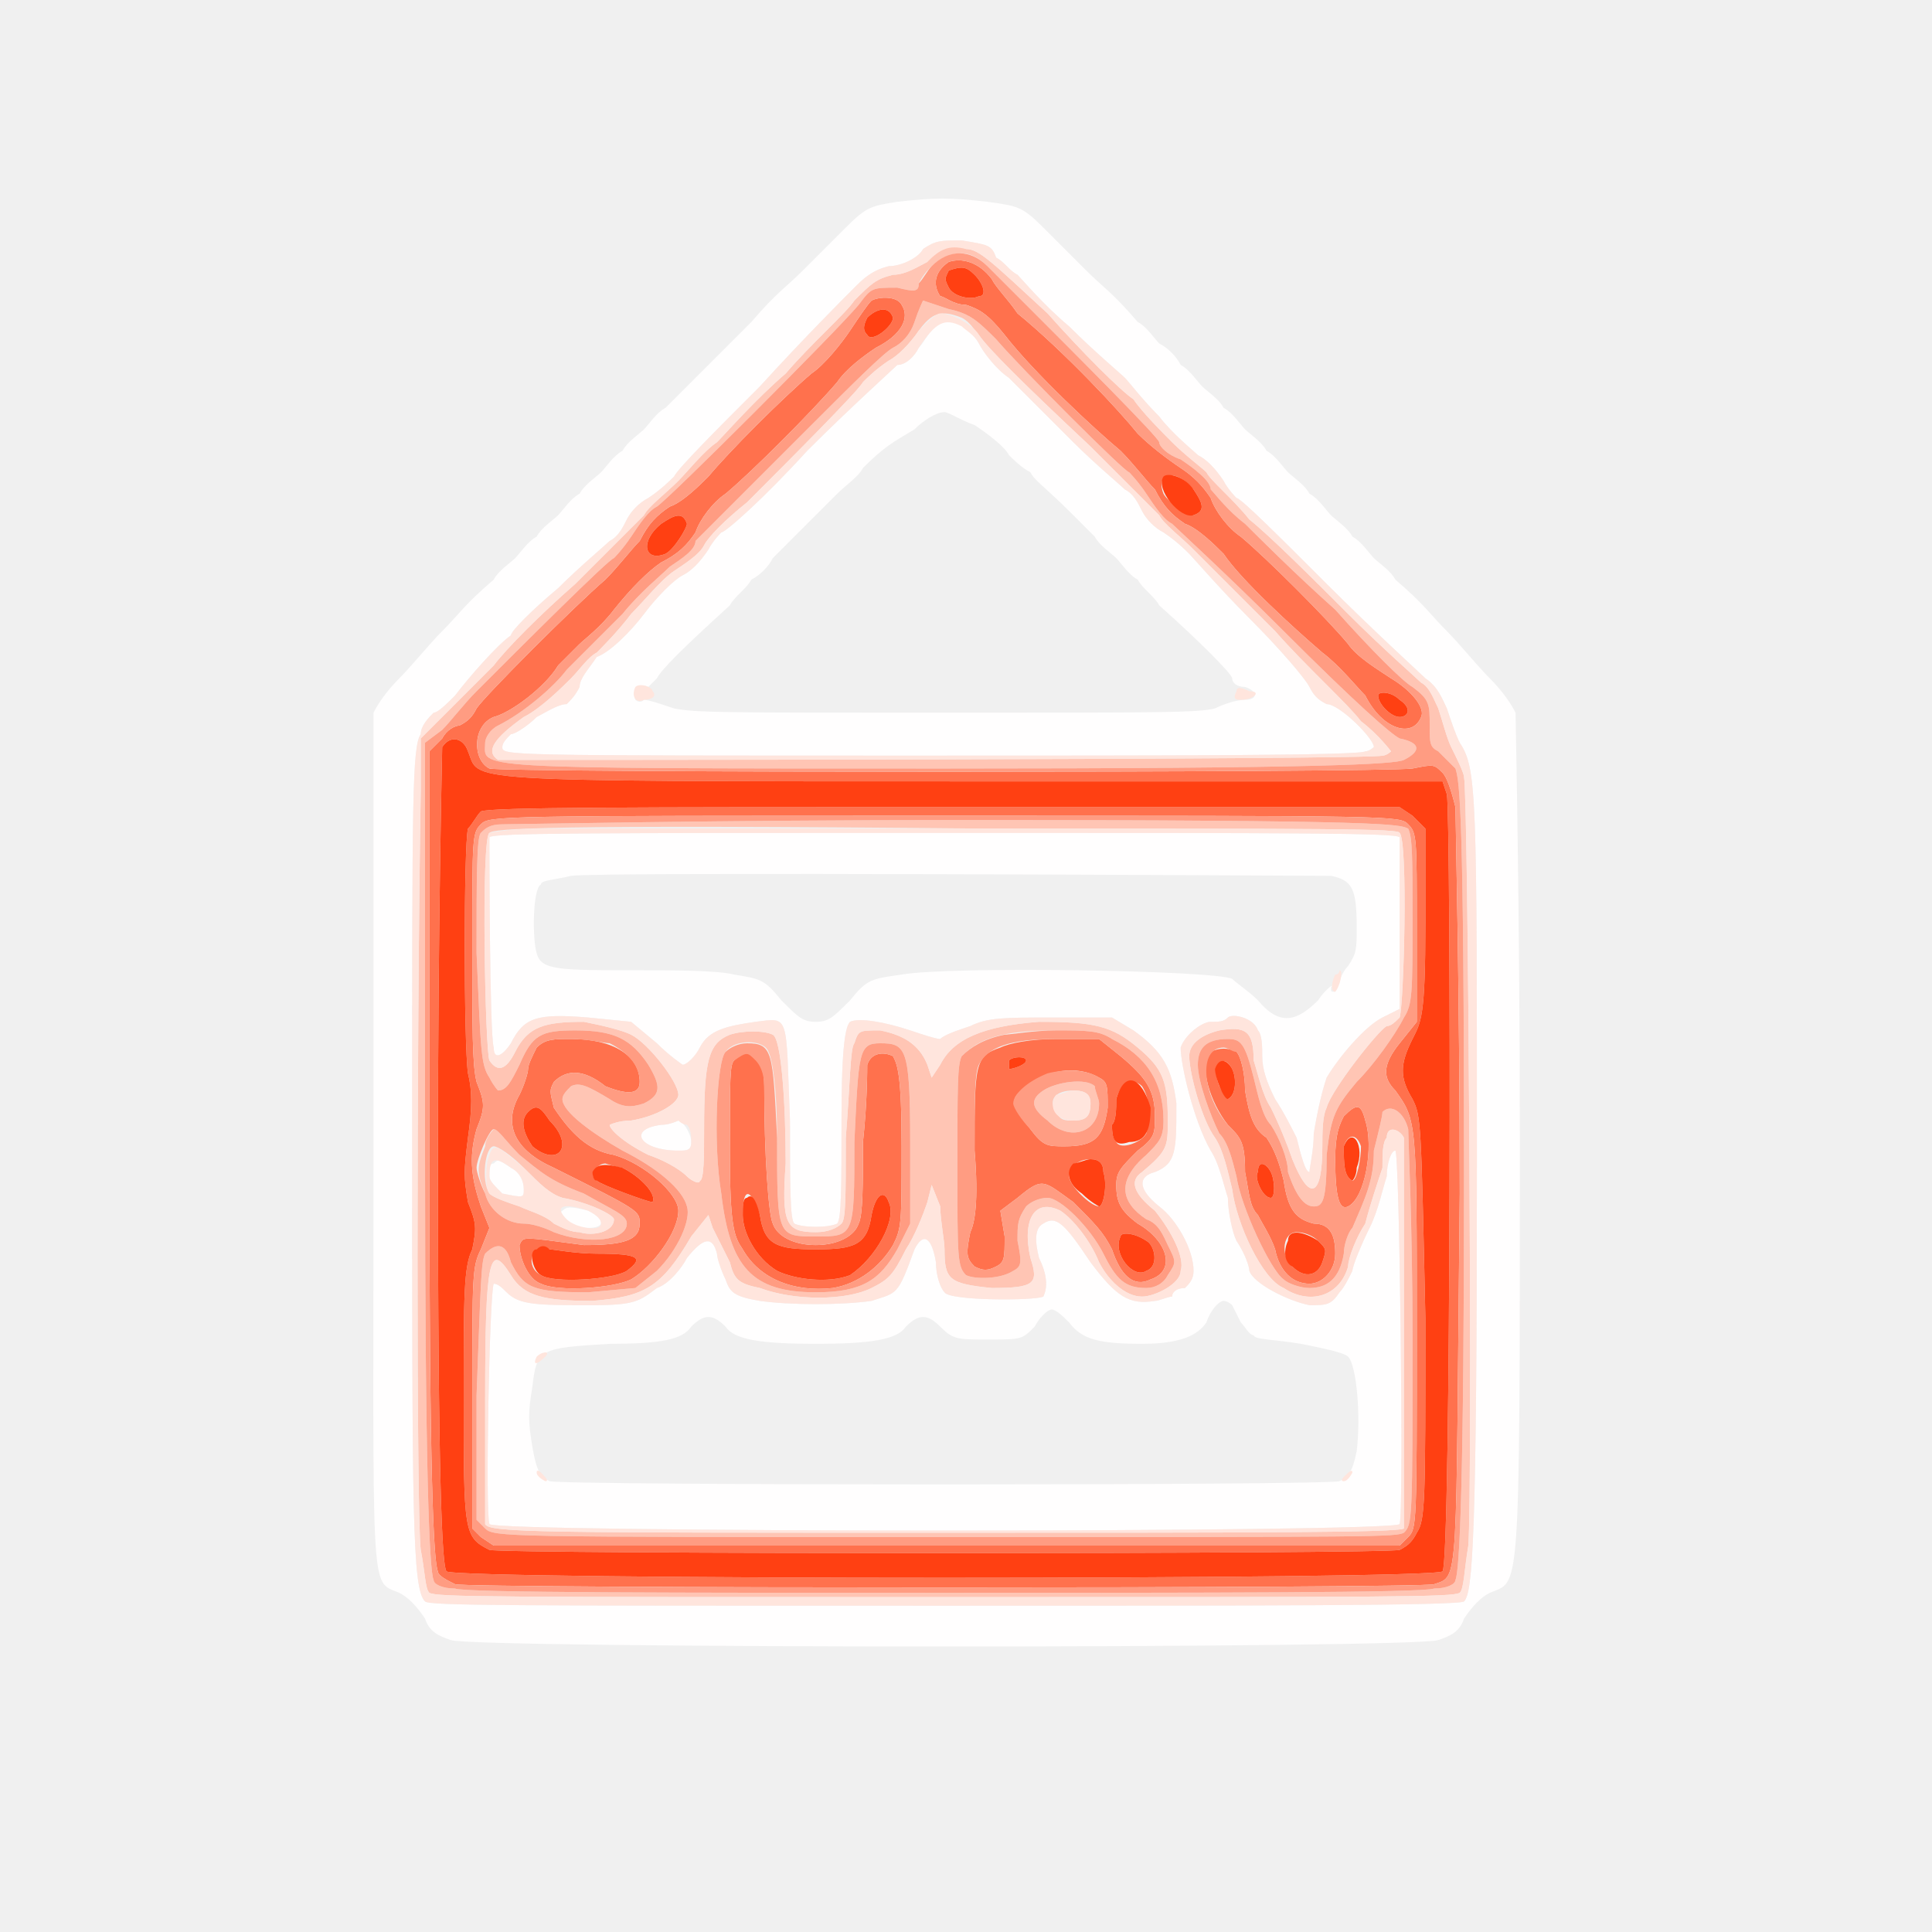
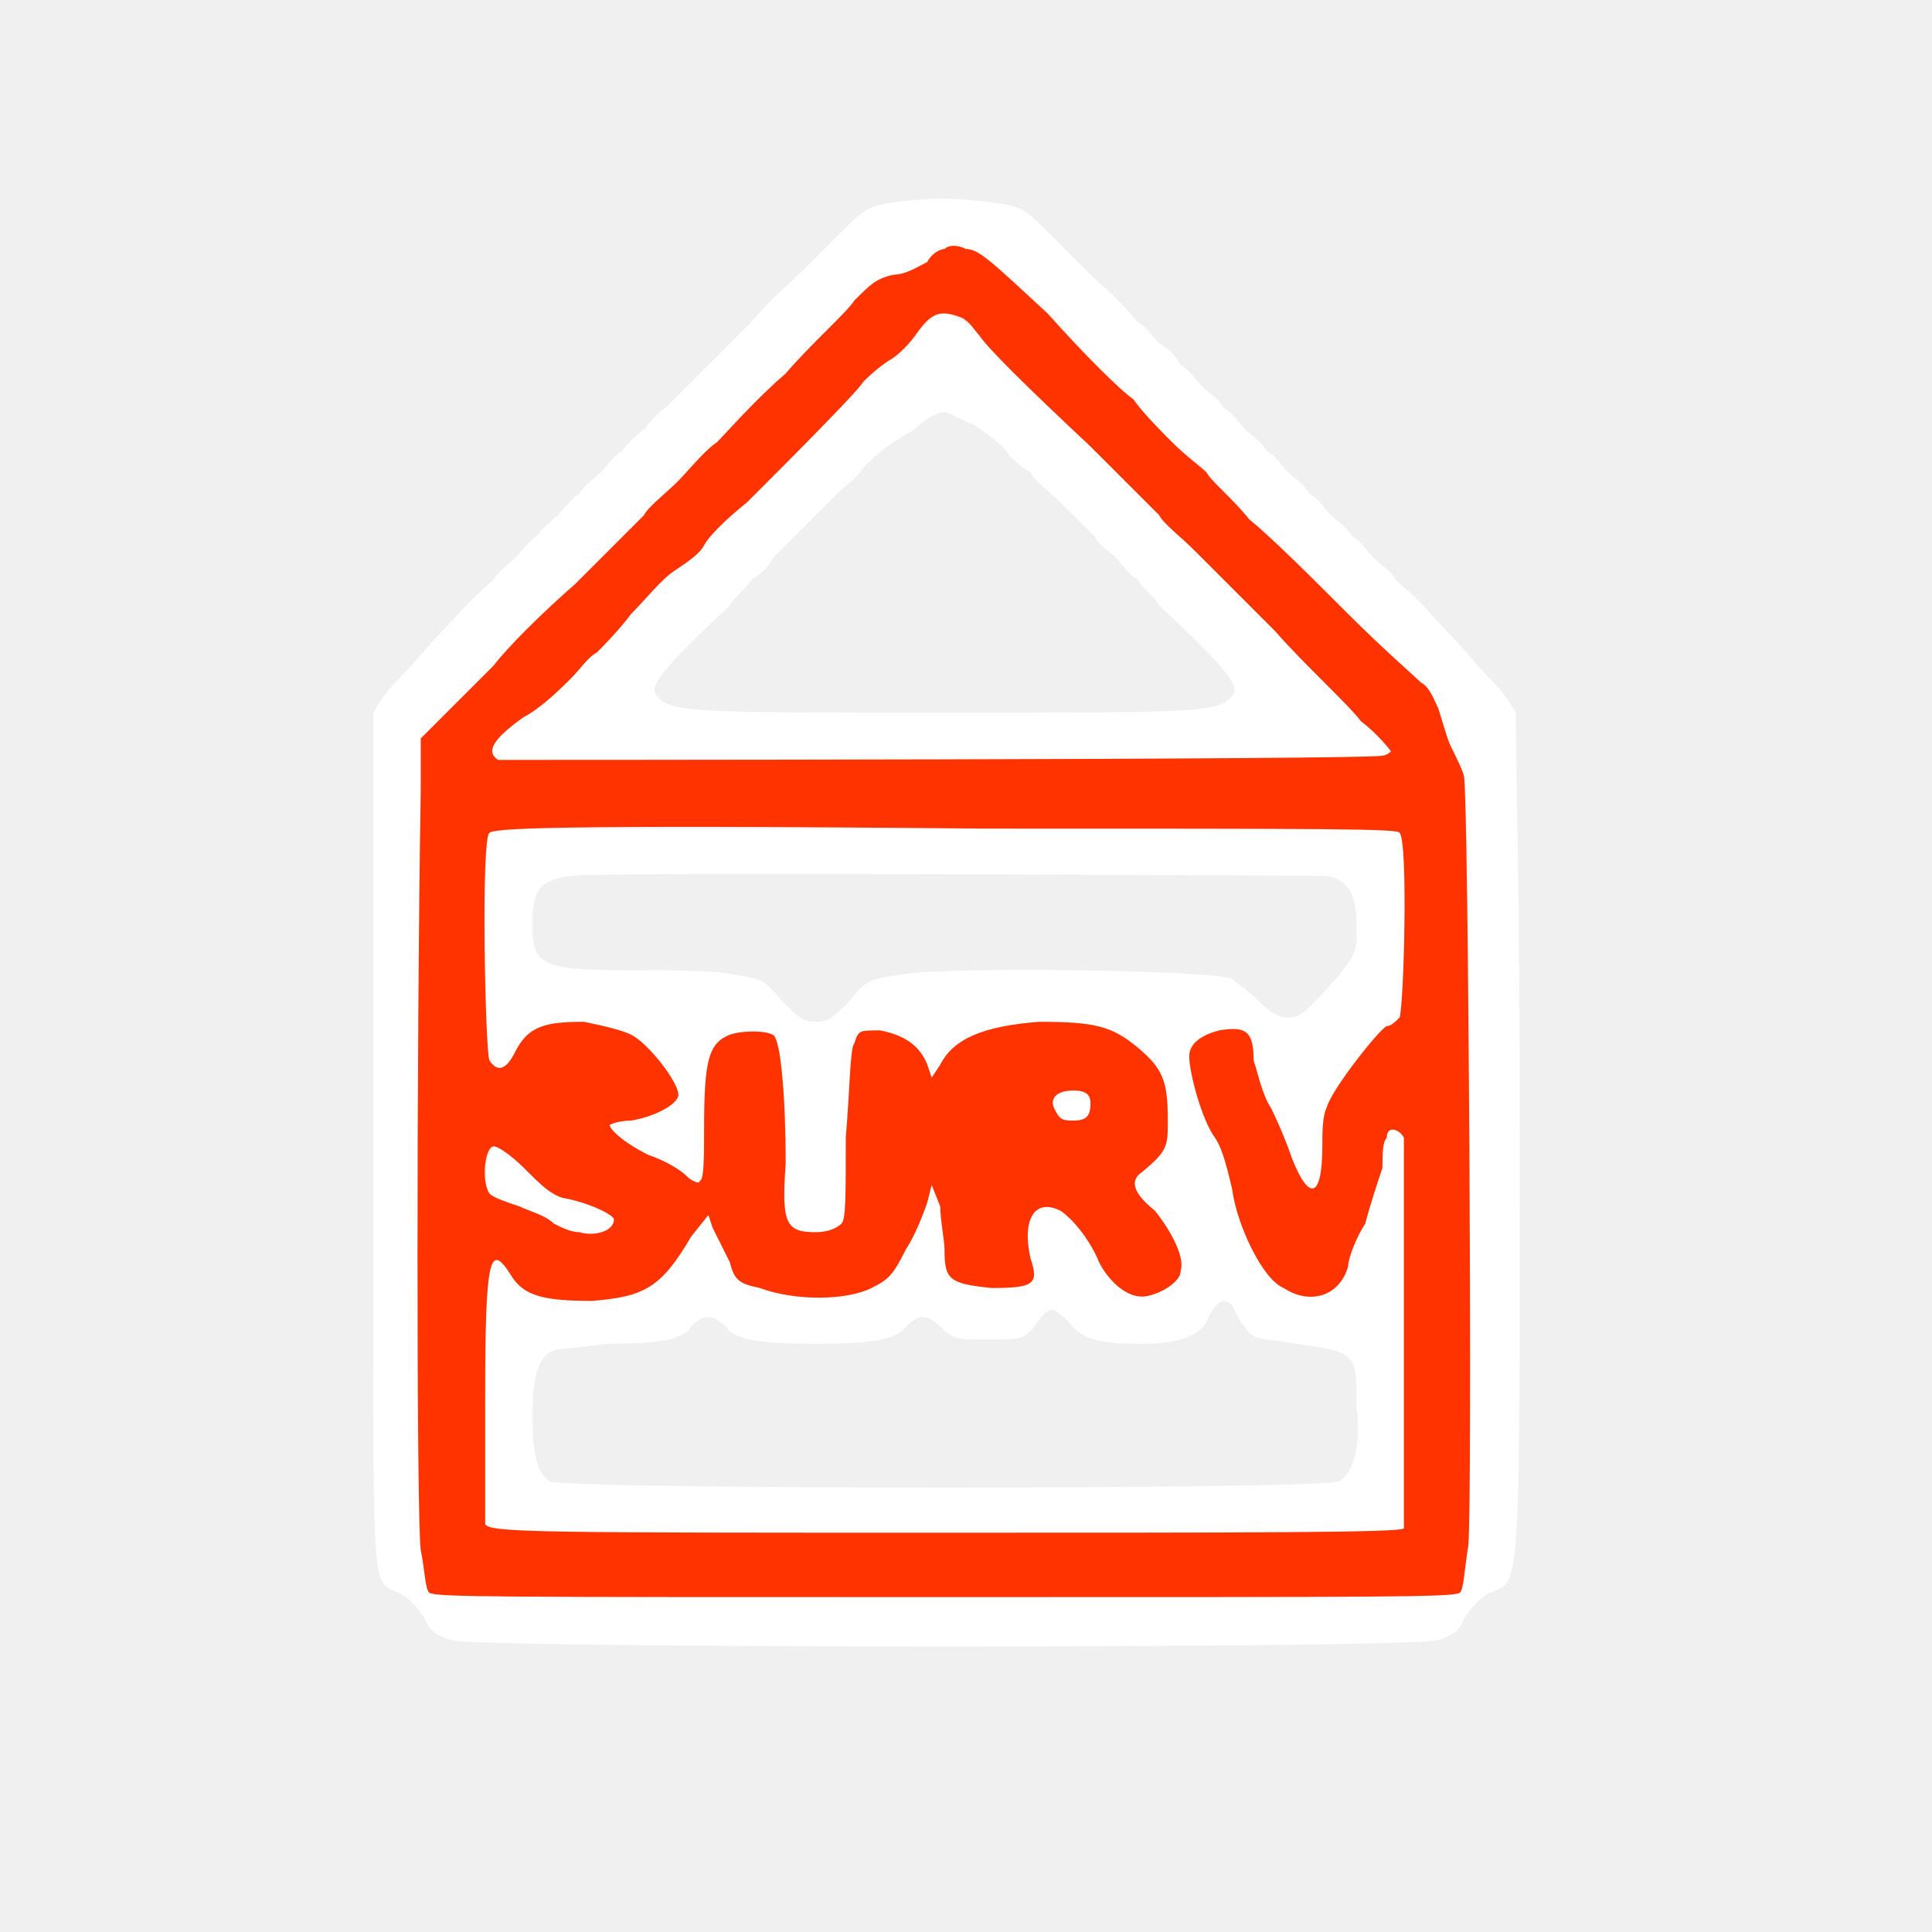
<svg xmlns="http://www.w3.org/2000/svg" viewBox="0 0 450 450">
-   <path fill="#fffefe" d="M209 47c-6 1-7 1-12 6l-10 10c-4 4-6 5-12 12l-5 5-10 10-5 5c-2 1-4 4-5 5s-4 3-5 5c-2 1-4 4-5 5s-4 3-5 5c-2 1-4 4-5 5s-4 3-5 5c-2 1-4 4-5 5s-4 3-5 5c-7 6-8 8-12 12-3 3-7 8-10 11s-5 6-6 8v100c0 108-1 102 6 105q3 1.5 6 6c1 3 3 4 6 5 5 2 225 2 230 0 3-1 5-2 6-5q3-4.5 6-6c7-3 7 3 7-105 0-54-1-99-1-100-1-2-3-5-6-8s-7-8-10-11c-4-4-5-6-12-12-1-2-4-4-5-5s-3-4-5-5c-1-2-4-4-5-5s-3-4-5-5c-1-2-4-4-5-5s-3-4-5-5c-1-2-4-4-5-5s-3-4-5-5c-1-2-4-4-5-5s-3-4-5-5c-1-2-3-4-5-5-1-1-3-4-5-5-6-7-8-8-12-12l-10-10c-5-5-6-5-13-6-9-1-12-1-21 0m23 13c2 1 3 3 5 4 1 1 6 7 12 12 6 6 12 11 13 12s4 5 8 9c3 4 8 8 9 9q3 1.5 6 6c1 2 3 4 3 4 1 0 10 9 21 20s22 21 23 22c3 2 4 5 5 7 1 3 2 6 3 8 4 6 4 12 4 98 0 88-1 100-3 102-1 1-49 1-121 1-102 0-120 0-121-1-3-3-3-20-3-111 0-76 0-88 2-91 0-2 2-4 3-5 1 0 3-2 5-4 3-4 10-12 13-14 0-1 5-6 11-11 5-5 11-10 12-11 2-1 3-3 4-5s3-4 5-5c3-2 5-4 6-5 1-2 10-11 20-21 10-11 20-21 22-23s4-4 8-5c3 0 7-2 8-4 3-2 4-2 9-2 6 1 7 1 8 4" />
-   <path fill="#fffefe" d="M217 77c-1 1-2 3-3 4-1 2-3 4-5 4-1 1-11 10-21 20-10 11-19 19-20 19 0 0-2 2-3 4q-3 4.5-6 6c-2 1-6 5-9 9s-8 9-11 10c-2 3-4 5-4 7-1 2-2 3-3 4-2 0-5 2-7 3-2 2-5 4-6 4-1 1-2 2-2 3 0 2 0 2 99 2 55 0 101 0 102-1 1 0 2-1 2-1 0-2-8-10-11-10-2-1-3-2-4-4s-7-9-14-16-13-14-14-15-3-3-6-5c-2-1-4-3-5-5s-2-4-4-5c-1-1-7-6-12-11l-15-15c-3-2-6-6-7-8-3-5-8-7-11-3m10 22c3 2 7 5 8 7 1 1 3 3 5 4 1 2 3 3 10 10l5 5c1 2 4 4 5 5s3 4 5 5c1 2 4 4 5 6 9 8 17 16 17 17s1 2 3 2c3 1 3 3 0 3-2 0-5 1-7 2-4 1-12 1-63 1-52 0-58 0-63-1-3-1-6-2-7-2-1 1-2 0-2 0-1-2 1-4 3-3l2-2c1-2 6-7 17-17 1-2 4-4 5-6 2-1 4-3 5-5l5-5 5-5 5-5c2-2 5-4 6-6 5-5 7-6 12-9 2-2 5-4 7-4 1 0 4 2 7 3m-113 96c0 2 0 46 1 49 0 3 2 2 4-1 3-6 6-7 18-6l10 1 6 5c3 3 6 5 6 5 1 0 3-2 4-4 2-4 6-5 13-6 8-1 7-2 8 23 0 15 0 23 1 24 2 1 8 1 10 0 1-1 1-9 1-24 0-18 1-22 2-23 2-1 8 0 14 2 3 1 6 2 7 2 1-1 4-2 7-3 4-2 8-2 19-2h14l5 3c7 5 9 9 10 17 0 11 0 14-5 16-4 1-4 4 1 8 4 3 8 10 8 15 0 2-1 3-2 4-2 0-3 1-3 2-1 0-3 1-4 1-6 1-9-1-15-9-6-9-8-11-11-9-2 1-2 4-1 8 2 4 2 7 1 9-2 1-22 1-23-1-1-1-2-4-2-7-1-6-3-7-5-3-4 11-4 10-10 12-7 1-19 1-26 0-6-1-7-2-8-5-1-2-2-5-2-6-1-4-3-4-7 1-1 2-4 6-7 7-4 3-5 4-15 4-13 0-17 0-20-3-1-1-2-2-3-2-1 2-2 54-1 56 2 2 210 2 212 0 1-2 0-87-1-87s-2 3-2 6c-1 3-2 8-4 12s-4 9-4 10c-1 2-2 4-3 5-2 3-3 3-7 3-5-1-13-5-14-8 0-1-1-4-3-7-1-2-2-7-2-10-1-3-2-8-4-11-4-7-7-20-7-24 1-3 5-6 7-6s3 0 4-1 6 0 7 3c1 1 1 4 1 6 0 3 1 6 3 10 2 3 4 7 5 9 1 4 2 8 3 8 0-1 1-5 1-9 1-6 2-10 3-13 3-5 9-12 13-14l4-2v-40c-1-1-23-1-106-1s-105 0-106 1m196 9c5 1 6 3 6 12 0 5 0 6-2 9-1 1-2 3-2 4 0 0-1 1-1 2-1 0-1 0-1-1 1-1-1 0-3 3-5 5-9 6-14 0-2-2-5-4-6-5-4-2-66-3-77-1-7 1-8 1-12 6-4 4-5 5-8 5s-4-1-8-5c-4-5-5-5-11-6-4-1-14-1-22-1-19 0-23 0-24-4-1-3-1-15 1-16 0-1 3-1 7-2 7-1 171 0 177 0m-23 100 2 4c1 1 2 3 3 3 0 1 5 1 11 2 5 1 10 2 11 3 2 2 3 14 2 22-1 5-2 6-4 7-3 1-181 1-184 0-2-1-3-2-4-8s-1-8 0-14c1-9 2-9 18-10 12 0 17-1 19-4 3-3 5-3 8 0 2 3 8 4 21 4s19-1 21-4c3-3 5-3 8 0s4 3 11 3c8 0 8 0 11-3 1-2 3-4 4-4s3 2 4 3c3 4 7 5 17 5 9 0 13-2 15-5 1-3 3-5 4-5 0 0 1 0 2 1" />
-   <path fill="#fffefe" d="M154 262c-8 1-5 6 4 6 2 0 3 0 3-2s-2-5-3-5c0 0-2 1-4 1m-39 9c-1 0-1 1-1 3 0 1 1 2 3 4 5 1 5 1 5-1s-1-4-3-5c-3-2-3-2-4-1m16 11c-2 1 2 4 6 4s4-2 0-4c-4-1-5-1-6 0" />
-   <path fill="#ff714d" d="M221 61c-3 2-4 5-2 8 1 0 3 2 6 2 3 1 5 2 9 7 7 9 21 22 27 27 3 3 6 7 8 9 2 4 4 6 7 8 3 1 7 5 9 7 4 6 16 17 23 23 4 3 8 8 10 10 4 8 11 10 13 5 1-2-2-6-7-9-3-2-8-5-10-8-5-6-19-20-25-25-3-2-6-6-7-9-2-3-4-5-7-7s-7-5-10-8c-4-5-17-19-28-28-2-3-5-6-6-8-3-4-7-5-10-4m6 3c2 2 3 5 1 5-2 1-6 0-7-2s-1-2 0-4c3-1 4-1 6 1m51 50c2 3 3 5 0 6-1 0-6-3-7-5-2-5 3-6 7-1m48 49c3 2 2 4 0 4s-5-3-5-5c0-1 3-1 5 1" />
-   <path fill="#ff714d" d="M203 70c-1 1-3 4-5 7s-6 8-9 10c-7 6-19 18-24 24-2 2-6 6-9 7-3 2-5 4-7 8-2 2-5 6-8 9-7 6-28 27-30 30-1 2-2 3-4 4-1 0-3 1-4 3l-3 3v94c0 75 1 95 2 97 0 1 2 2 4 3 3 1 225 1 228 0 6-2 5 1 6-91 0-47-1-87-1-90-1-4-2-7-3-8-2-2-2-2-7-1-7 1-212 1-215 0-4-2-4-10 1-12 4-1 12-7 15-12l5-5c1-1 5-4 8-8 4-5 8-9 11-11 4-2 6-4 8-7 1-3 4-7 7-9 6-5 20-19 26-26 2-3 6-6 9-8 6-3 8-7 6-10-1-2-5-2-7-1m5 4c0 2-5 6-6 4-1-1-1-2 0-4 2-2 5-3 6 0m-48 48c0 1-3 6-5 7-5 2-6-3-1-7 3-2 5-3 6 0m-51 53c3 7-5 7 117 7h110l1 3c1 5 1 179-1 181s-230 2-232 0c-1-1-2-20-2-96 0-55 1-95 1-96 2-3 5-2 6 1" />
-   <path fill="#ff714d" d="M112 189c-1 1-2 3-3 4-1 4-1 50 0 57 1 4 1 8 0 15-1 8-1 9 0 15 2 5 2 6 1 11-2 4-2 11-2 34 0 32 0 33 6 36 3 1 209 1 212 0 2-1 3-2 4-4 2-3 2-7 2-50-1-46-1-47-3-51-3-5-3-8 0-14 2-4 3-5 3-27v-22l-3-3-3-2H220c-72 0-106 0-108 1m216 3c2 2 2 3 2 24v22l-4 5c-4 5-4 8-1 11 5 7 5 7 5 56 0 45 0 46-2 48l-2 2H115l-3-2-2-2v-31c0-28 0-30 2-34l2-5-2-5c-2-6-3-11-1-18 2-5 2-6 0-11-1-4-1-12-1-32 0-25 0-26 2-28s3-2 108-2c106 0 106 0 108 2" />
-   <path fill="#ff714d" d="M125 244c-1 2-2 4-2 5s-1 4-2 6c-4 7-1 13 8 17 20 10 20 10 20 13 0 4-4 5-13 5-15-2-14-2-15 0 0 3 2 8 5 9 4 2 17 1 21-1 5-3 11-11 11-16 0-4-8-11-15-13-6-1-10-5-14-11-1-4-1-4 0-6 3-3 7-3 12 1 5 2 8 2 8-1 0-6-6-10-16-10-4 0-6 0-8 2m3 17c6 6 2 11-4 6-2-3-3-6-1-8s3-1 5 2m17 11c4 2 8 6 7 8-1 0-12-4-13-5-2-1 0-4 2-4 0 0 3 1 4 1m-6 20c10 0 11 1 7 4-3 2-17 3-20 1-4-2-2-8 2-6 1 0 6 1 11 1m94-48c-6 2-6 4-6 24 1 12 0 17-1 19-1 5-1 6 1 8 2 1 3 1 5 0s2-2 2-7l-1-6 4-3c6-5 6-4 13 1 5 5 7 7 9 11 2 6 5 9 9 7 6-2 4-9-3-13-4-3-5-5-5-9 0-3 1-4 5-8 4-3 4-4 4-8 0-6-2-9-8-14l-5-4h-10c-6 0-11 1-13 2m6 3c0 1-3 2-4 2v-2c1-1 4-1 4 0m17 4c2 1 2 2 2 7-1 7-3 9-10 9-4 0-5 0-8-4-4-5-5-7-2-9 5-5 13-6 18-3m10 2c2 3 2 8 1 11-1 2-6 4-7 2-1-1-1-3-1-4 1-1 1-4 1-6 1-4 4-5 6-3m-9 20c1 3 0 8-1 8-2 0-7-5-7-7s2-4 5-4q3 0 3 3m10 16c2 1 3 6 0 7-3 2-8-4-6-8 0-1 3-1 6 1m15-44c-3 3 0 12 4 17 3 3 4 4 4 11 1 5 1 8 3 10 1 2 3 5 4 8 1 5 4 8 8 8 3 0 6-3 6-7s-1-7-5-7c-4-1-6-3-7-10-1-4-2-7-4-10-3-2-4-5-5-11 0-4-1-8-2-9q-3-1.5-6 0m5 4c1 2 1 6-1 7 0 0-1-1-2-3-2-5 1-8 3-4m9 24c1 2 1 6 0 6-2 0-4-5-3-6 0-3 2-2 3 0m11 16c2 2 2 2 1 5s-4 4-7 1-2-8 1-8c2 0 4 1 5 2m-136-42c-1 1-1 4-1 21 0 18 1 20 3 23 4 7 12 10 21 9 6-1 11-5 14-10 2-4 2-5 2-23 0-17-1-19-2-21-2-1-5-1-6 2 0 1 0 9-1 18 0 10 0 17-1 19-1 3-5 5-10 5s-9-2-10-5c-1-2-2-16-2-32 0-7-3-10-7-6m6 36c1 7 4 8 13 8s12-1 13-8c1-5 3-6 4-3 2 4-3 13-9 17-5 2-13 1-17-1-5-3-8-9-8-13 0-7 2-6 4 0m136-23c-1 2-2 4-2 10 0 9 1 12 3 11 4-2 6-14 4-20-1-4-2-4-5-1m4 7c0 3-1 8-2 8-2-1-2-4-2-8 1-3 3-3 4 0" />
-   <path fill="#ff4012" d="M221 63c-1 2-1 2 0 4s5 3 7 2c2 0 1-3-1-5s-3-2-6-1m-19 11c-1 2-1 3 0 4 1 2 6-2 6-4-1-3-4-2-6 0m69 37c-2 3 4 10 7 9s2-3 0-6-6-4-7-3m-117 11c-5 4-4 9 1 7 2-1 5-6 5-7-1-3-3-2-6 0m167 40c0 2 3 5 5 5s3-2 0-4c-2-2-5-2-5-1m-218 12c0 1-1 41-1 96 0 76 1 95 2 96 2 2 230 2 232 0s2-176 1-181l-1-3H226c-122 0-114 0-117-7-1-3-4-4-6-1m226 16 3 3v22c0 22-1 23-3 27-3 6-3 9 0 14 2 4 2 5 3 51 0 43 0 47-2 50-1 2-2 3-4 4-3 1-209 1-212 0-6-3-6-4-6-36 0-23 0-30 2-34 1-5 1-6-1-11-1-6-1-7 0-15 1-7 1-11 0-15-1-7-1-53 0-57 1-1 2-3 3-4 2-1 36-1 108-1h106z" />
-   <path fill="#ff4012" d="M235 247v2c1 0 4-1 4-2s-3-1-4 0m48 2c0 2 2 7 3 7 2-1 2-5 1-7s-3-3-4 0m-23 7c0 2 0 5-1 6 0 4 1 5 4 4 4 0 5-3 5-8-2-7-6-9-8-2m-137 3c-2 2-1 5 1 8 6 5 10 0 4-6-2-3-3-4-5-2m190 8c0 4 0 7 2 8 0 0 1-1 1-3 2-5-1-10-3-5m-63 4c-2 2-1 5 2 7 2 2 4 3 4 3 1 0 2-5 1-8q0-3-3-3c-1 0-3 1-4 1m-112 2s0 2 1 2c1 1 12 5 13 5 1-2-3-6-7-8-4-1-6-1-7 1m155 0c-1 1 1 6 3 6 1 0 1-4 0-6s-3-3-3 0m-119 6c-1 0-1 2-1 4 0 4 3 10 8 13 4 2 12 3 17 1 6-4 11-13 9-17-1-3-3-2-4 3-1 7-4 8-13 8s-12-1-13-8c-1-4-2-5-3-4m87 9c-2 4 3 10 6 8 3-1 2-6 0-7-3-2-6-2-6-1m39 1c-1 2-1 5 1 6 3 3 6 2 7-1s1-3-1-5c-3-2-7-3-7 0m-175 2c-2 0-1 5 1 6 3 2 17 1 20-1 4-3 3-4-7-4-5 0-10-1-11-1-1-1-2-1-3 0" />
-   <path fill="#ffc5b4" d="M220 58c-1 0-3 1-4 3-2 1-5 3-8 3-4 1-5 2-9 6-2 3-10 10-16 17-7 6-14 14-16 16-3 2-7 7-9 9-3 3-7 6-8 8l-16 16c-8 7-16 15-19 19l-12 12-5 5v12c-1 61-1 170 0 177 1 5 1 9 2 10 2 1 14 1 120 1s118 0 120-1c1-1 1-5 2-11 1-12 0-175-1-179 0-1-2-5-3-7s-2-6-3-9c-1-2-2-5-4-6-1-1-9-8-17-16s-18-18-23-22c-4-5-9-9-10-11-1-1-5-4-8-7-2-2-7-7-9-10-3-2-12-11-20-20-13-12-16-15-19-15-2-1-4-1-5 0m10 4 9 9c11 11 31 31 31 32s2 3 5 4c3 2 7 5 7 7 1 1 4 5 8 8 3 3 12 12 21 20 8 9 16 17 18 18 4 3 4 4 4 9 0 4 0 5 2 6l4 4c1 3 2 10 2 95 0 70-1 92-2 94 0 1-2 2-5 2-2 1-53 1-114 1s-112 0-114-1c-3 0-5-1-5-2-1-2-2-26-2-99v-96l4-3c2-2 5-6 8-9 10-10 31-31 32-31 0 0 2-2 4-5s4-6 6-7c3-2 42-41 47-47 3-4 3-4 9-4 4 1 5 1 5-1 2-4 6-7 10-7q3 0 6 3" />
-   <path fill="#ffc5b4" d="M213 75c-1 3-3 5-5 6s-10 9-18 17l-20 20-8 8c0 2-3 4-6 6-2 2-7 6-11 11l-8 8-5 5c-3 4-10 10-16 13-2 1-3 3-3 4 0 6-6 6 107 6 88 0 105-1 107-2 4-2 4-4-1-5-2-1-10-8-27-25-13-13-25-24-26-25-2-1-4-4-6-7s-4-5-4-5c-1 0-25-24-31-31-4-4-6-6-11-7l-6-2s-1 2-2 5m11-1c2 1 3 3 4 4 2 3 10 11 26 26l16 16c1 2 5 5 8 8l19 19c7 8 17 17 20 21 4 3 7 7 7 7s-1 1-2 1c-2 1-205 1-206 1-3-2-1-5 6-10 4-2 9-7 11-9s4-5 6-6c1-1 5-5 8-9 3-3 7-8 10-10s6-4 7-6 5-6 10-10c9-9 26-26 27-28 1-1 3-3 6-5 2-1 5-4 7-7 3-4 5-5 10-3M117 192c-3 0-4 1-5 2s-1 11-1 28c1 23 1 26 3 29 1 2 2 3 2 3 2 0 3-2 5-6 3-7 5-8 13-8 9 0 13 2 17 8 3 5 3 7-1 9-3 1-5 1-8-1-5-3-7-4-9-3-1 1-2 2-2 3 0 3 7 8 14 12 8 4 14 9 15 13 1 3-2 10-7 15l-5 4-11 1c-13 0-15-1-18-7-1-4-3-5-6-2-1 2-1 7-2 33v29l2 2c2 2 4 2 107 2 101 0 105 0 107-1 2-2 2-3 2-46 0-25-1-46-1-48-1-4-4-6-6-4 0 1-1 5-2 9 0 7-2 11-5 18-1 1-2 4-2 6-1 6-4 8-8 8-2 0-5-1-6-2-3-2-10-17-11-24-1-4-2-8-4-10-2-4-5-12-5-16s2-6 7-6c3 0 4 1 6 9 1 4 2 9 4 11 2 3 4 8 4 11 2 6 4 8 6 8s3-1 3-12c1-9 2-11 7-17 4-4 9-11 11-15 2-3 2-6 2-23 0-14 0-19-1-21-2-1-4-2-104-2-56 0-104 1-107 1m209 2c2 2 1 40 0 43-1 1-2 2-3 2-2 1-13 15-14 19-1 2-1 6-1 9 0 12-3 13-7 3-1-3-3-8-5-12-2-3-3-8-4-11 0-7-2-8-8-7-4 1-7 3-7 6 0 4 3 15 6 19 2 3 3 8 4 12 1 8 7 21 12 23 6 4 13 2 15-5 0-2 2-7 4-10 1-4 3-10 4-13 0-3 0-6 1-7 0-3 3-2 4 0v91c-1 1-36 1-107 1-94 0-106 0-107-2v-29c0-33 1-37 6-29 3 5 8 6 19 6 12-1 16-3 23-15l4-5 1 3 4 8c1 4 2 5 7 6 8 3 20 3 26 0 4-2 5-3 8-9 2-3 4-8 5-11l1-4 2 5c0 3 1 8 1 10 0 7 1 8 11 9 10 0 11-1 9-7-2-9 1-14 7-11 3 2 7 7 9 12 2 4 6 8 10 8 3 0 9-3 9-6 1-3-2-9-6-14q-7.5-6-3-9c6-5 6-6 6-12 0-9-1-12-7-17s-10-6-23-6c-13 1-20 4-23 10l-2 3-1-3c-2-5-6-7-11-8-5 0-5 0-6 3-1 1-1 10-2 22 0 14 0 19-1 20s-3 2-6 2c-7 0-8-2-7-16 0-14-1-29-3-30s-7-1-10 0c-5 2-6 6-6 22 0 6 0 12-1 12 0 1-2 0-3-1-2-2-6-4-9-5-6-3-9-6-9-7 0 0 2-1 5-1 6-1 11-4 11-6 0-3-7-12-11-14-2-1-6-2-11-3-9 0-13 1-16 7-2 4-4 5-6 2-1-2-2-52 0-53 1-1 11-2 116-1 80 0 96 0 96 1m-67 48c8 4 12 10 12 19 0 4-1 5-4 8-7 6-6 11 0 15 3 1 4 4 5 6 2 4 2 4 0 7-1 2-3 3-5 3-5 0-7-2-10-8s-10-13-13-13c-2 0-4 1-5 2-2 3-2 4-2 8 1 5 1 6-1 7-3 2-9 2-11 1-2-2-2-4-2-25 0-19 0-24 1-26 4-4 9-6 22-6 7 0 10 0 13 2m-80 3c1 2 2 9 2 20 0 23 0 23 9 23s9 0 9-22c1-21 1-23 6-23 6 0 7 1 7 23v19l-3 6c-4 7-8 10-19 10-15 0-20-6-22-23-2-12-1-31 1-33 2-3 9-3 10 0" />
-   <path fill="#ffc5b4" d="M243 254c-3 2-3 4 1 7 5 5 12 3 12-4 0-1-1-3-1-4-2-2-9-1-12 1m11 3c0 3-1 4-4 4-2 0-3 0-4-2-2-3 0-5 4-5 3 0 4 1 4 3m-141 10c-2 5-2 6 0 11 1 4 5 7 9 7 2 0 5 1 7 2 8 3 17 2 17-2 0-2-3-3-10-7-8-3-10-5-15-9-3-3-5-6-6-6 0 0-2 2-2 4m9 5c4 4 6 6 9 7 6 1 12 4 12 5 0 3-5 4-8 3-2 0-4-1-6-2-2-2-6-3-8-4-3-1-6-2-7-3-2-3-1-11 1-11 1 0 4 2 7 5" />
-   <path fill="#ff9c82" d="M217 62c-1 1-2 3-3 4 0 2-1 2-5 1-6 0-6 0-9 4-5 6-44 45-47 47-2 1-4 4-6 7s-4 5-4 5c-1 0-22 21-32 31-3 3-6 7-8 9l-4 3v96c0 73 1 97 2 99 0 1 2 2 5 2 2 1 53 1 114 1s112 0 114-1c3 0 5-1 5-2 1-2 2-24 2-94 0-85-1-92-2-95l-4-4c-2-1-2-2-2-6 0-5 0-6-4-9-2-1-10-9-18-18-9-8-18-17-21-20-4-3-7-7-8-8 0-2-4-5-7-7-3-1-5-3-5-4s-20-21-31-32l-9-9c-4-4-9-4-13 0m14 3c1 2 4 5 6 8 11 9 24 23 28 28 3 3 7 6 10 8s5 4 7 7c1 3 4 7 7 9 6 5 20 19 25 25 2 3 7 6 10 8 5 3 8 7 7 9-2 5-9 3-13-5-2-2-6-7-10-10-7-6-19-17-23-23-2-2-6-6-9-7-3-2-5-4-7-8-2-2-5-6-8-9-6-5-20-18-27-27-4-5-6-6-9-7-3 0-5-2-6-2-2-3-1-6 2-8 3-1 7 0 10 4m-21 6c2 3 0 7-6 10-3 2-7 5-9 8-6 7-20 21-26 26-3 2-6 6-7 9-2 3-4 5-8 7-3 2-7 6-11 11-3 4-7 7-8 8l-5 5c-3 5-11 11-15 12-5 2-5 10-1 12 3 1 208 1 215 0 5-1 5-1 7 1 1 1 2 4 3 8 0 3 1 43 1 90-1 92 0 89-6 91-3 1-225 1-228 0-2-1-4-2-4-3-1-2-2-22-2-97v-94l3-3c1-2 3-3 4-3 2-1 3-2 4-4 2-3 23-24 30-30 3-3 6-7 8-9 2-4 4-6 7-8 3-1 7-5 9-7 5-6 17-18 24-24 3-2 7-7 9-10s4-6 5-7c2-1 6-1 7 1m11 1c5 1 7 3 11 7 6 7 30 31 31 31 0 0 2 2 4 5s4 6 6 7c1 1 13 12 26 25 17 17 25 24 27 25 5 1 5 3 1 5-2 1-19 2-107 2-113 0-107 0-107-6 0-1 1-3 3-4 6-3 13-9 16-13l5-5 8-8c4-5 9-9 11-11 3-2 6-4 6-6l8-8 20-20c8-8 16-16 18-17s4-3 5-6 2-5 2-5z" />
-   <path fill="#ff9c82" d="M112 192c-2 2-2 3-2 28 0 20 0 28 1 32 2 5 2 6 0 11-2 7-1 12 1 18l2 5-2 5c-2 4-2 6-2 34v31l2 2 3 2h211l2-2c2-2 2-3 2-48 0-49 0-49-5-56-3-3-3-6 1-11l4-5v-22c0-21 0-22-2-24s-2-2-108-2c-105 0-106 0-108 2m216 1c1 2 1 7 1 21 0 17 0 20-2 23-2 4-7 11-11 15-5 6-6 8-7 17 0 11-1 12-3 12s-4-2-6-8c0-3-2-8-4-11-2-2-3-7-4-11-2-8-3-9-6-9-5 0-7 2-7 6s3 12 5 16c2 2 3 6 4 10 1 7 8 22 11 24 1 1 4 2 6 2 4 0 7-2 8-8 0-2 1-5 2-6 3-7 5-11 5-18 1-4 2-8 2-9 2-2 5 0 6 4 0 2 1 23 1 48 0 43 0 44-2 46-2 1-6 1-107 1-103 0-105 0-107-2l-2-2v-29c1-26 1-31 2-33 3-3 5-2 6 2 3 6 5 7 18 7l11-1 5-4c5-5 8-12 7-15-1-4-7-9-15-13-7-4-14-9-14-12 0-1 1-2 2-3 2-1 4 0 9 3 3 2 5 2 8 1 4-2 4-4 1-9-4-6-8-8-17-8-8 0-10 1-13 8-2 4-3 6-5 6 0 0-1-1-2-3-2-3-2-6-3-29 0-17 0-27 1-28s2-2 5-2 51-1 107-1c100 0 102 1 104 2m-186 50c4 2 7 5 7 9 0 3-3 3-8 1-5-4-9-4-12-1-1 2-1 2 0 6 4 6 8 10 14 11 7 2 15 9 15 13 0 5-6 13-11 16-4 2-17 3-21 1-3-1-5-6-5-9 1-2 0-2 15 0 9 0 13-1 13-5 0-3 0-3-20-13-9-4-12-10-8-17 1-2 2-5 2-6s1-3 2-5c2-2 4-2 8-2s8 1 9 1m146 2c1 1 2 5 2 9 1 6 2 9 5 11 2 3 3 6 4 10 1 7 3 9 7 10 4 0 5 3 5 7s-3 7-6 7c-4 0-7-3-8-8-1-3-3-6-4-8-2-2-2-5-3-10 0-7-1-8-4-11-6-7-7-18-1-18 1 0 2 1 3 1m30 16c2 6 0 18-4 20-2 1-3-2-3-11 0-6 1-8 2-10 3-3 4-3 5 1m-197 8c5 4 7 6 15 9 7 4 10 5 10 7 0 4-9 5-17 2-2-1-5-2-7-2-4 0-8-3-9-7-1-2-2-5-2-6 0-2 3-9 4-9s3 3 6 6" />
-   <path fill="#ff9c82" d="M234 241c-5 1-8 3-10 5-1 2-1 7-1 26 0 21 0 23 2 25 2 1 8 1 11-1 2-1 2-2 1-7 0-4 0-5 2-8 1-1 3-2 5-2 3 0 10 7 13 13s5 8 10 8c2 0 4-1 5-3 2-3 2-3 0-7-1-2-2-5-5-6-6-4-7-9 0-15 3-3 4-4 4-8 0-9-4-15-12-19-3-2-6-2-13-2-5 0-11 1-12 1m27 5c6 5 8 8 8 14 0 4 0 5-4 8-4 4-5 5-5 8 0 4 1 6 5 9 7 4 9 11 3 13-4 2-7-1-9-7-2-4-4-6-9-11-7-5-7-6-13-1l-4 3 1 6c0 5 0 6-2 7s-3 1-5 0c-2-2-2-3-1-8 1-2 2-7 1-19 0-12 0-18 1-20 2-4 7-6 18-6h10z" />
-   <path fill="#ff9c82" d="M244 250c-5 2-8 5-8 7 0 1 2 4 4 6 3 4 4 4 8 4 7 0 9-2 10-9 0-5 0-6-2-7-3-2-8-2-12-1m11 3c0 1 1 3 1 4 0 7-7 9-12 4-4-3-4-5-1-7s10-3 12-1m-86-8c-2 2-3 21-1 33 2 17 7 23 22 23 11 0 15-3 19-10l3-6v-19c0-22-1-23-7-23-5 0-5 2-6 23 0 22 0 22-9 22s-9 0-9-23c-1-20-1-22-7-22-2 0-4 1-5 2m7 2c1 1 2 3 2 6 0 16 1 30 2 32 1 3 5 5 10 5s9-2 10-5c1-2 1-9 1-19 1-9 1-17 1-18 1-3 4-3 6-2 1 2 2 4 2 21 0 18 0 19-2 23-3 5-8 9-14 10-9 1-17-2-21-9-2-3-3-5-3-23 0-17 0-20 1-21 3-2 3-2 5 0" />
-   <path fill="#ffe5dd" d="M215 58c-1 2-5 4-8 4-4 1-6 3-8 5s-12 12-22 23c-10 10-19 19-20 21-1 1-3 3-6 5-2 1-4 3-5 5s-2 4-4 5c-1 1-7 6-12 11-6 5-11 10-11 11-3 2-10 10-13 14-2 2-4 4-5 4-1 1-3 3-3 5-2 3-2 15-2 91 0 91 0 108 3 111 1 1 19 1 121 1 72 0 120 0 121-1 2-2 3-14 3-102 0-86 0-92-4-98-1-2-2-5-3-8-1-2-2-5-5-7-1-1-12-11-23-22s-20-20-21-20c0 0-2-2-3-4q-3-4.5-6-6c-1-1-6-5-9-9-4-4-7-8-8-9s-7-6-13-12c-6-5-11-11-12-12-2-1-3-3-5-4-1-3-2-3-8-4-5 0-6 0-9 2m29 15c8 9 17 18 20 20 2 3 7 8 9 10 3 3 7 6 8 7 1 2 6 6 10 11 5 4 15 14 23 22s16 15 17 16c2 1 3 4 4 6 1 3 2 7 3 9s3 6 3 7c1 4 2 167 1 179-1 6-1 10-2 11-2 1-14 1-120 1s-118 0-120-1c-1-1-1-5-2-10-1-7-1-116 0-177v-12l5-5 12-12c3-4 11-12 19-19l16-16c1-2 5-5 8-8 2-2 6-7 9-9 2-2 9-10 16-16 6-7 14-14 16-17 4-4 5-5 9-6 3 0 6-2 8-3 3-3 5-4 9-3 3 0 6 3 19 15" />
-   <path fill="#ffe5dd" d="M214 77c-2 3-5 6-7 7-3 2-5 4-6 5-1 2-18 19-27 28-5 4-9 8-10 10s-4 4-7 6-7 7-10 10c-3 4-7 8-8 9-2 1-4 4-6 6s-7 7-11 9c-7 5-9 8-6 10 1 0 204 0 206-1 1 0 2-1 2-1s-3-4-7-7c-3-4-13-13-20-21l-19-19c-3-3-7-6-8-8l-16-16c-16-15-24-23-26-26-1-2-6-5-9-5-1 0-3 2-5 4m10-1c1 1 3 2 4 4s4 6 7 8l15 15c5 5 11 10 12 11 2 1 3 3 4 5s3 4 5 5c3 2 5 4 6 5s7 8 14 15 13 14 14 16 2 3 4 4c3 0 11 8 11 10 0 0-1 1-2 1-1 1-47 1-102 1-99 0-99 0-99-2 0-1 1-2 2-3 1 0 4-2 6-4 2-1 5-3 7-3 1-1 2-2 3-4 0-2 2-4 4-7 3-1 8-6 11-10s7-8 9-9q3-1.5 6-6c1-2 3-4 3-4 1 0 10-8 20-19 10-10 20-19 21-20 2 0 4-2 5-4 4-6 6-7 10-5" />
-   <path fill="#ffe5dd" d="M148 160c-1 2 0 4 2 3 2 0 3-1 2-2 0-1-3-2-4-1m140 1c-1 2 0 2 1 2 3 0 5-2 2-2q-3-1.5-3 0m-163 32c-6 0-11 1-11 1-2 1-1 51 0 53 2 3 4 2 6-2 3-6 7-7 16-7 5 1 9 2 11 3 4 2 11 11 11 14 0 2-5 5-11 6-3 0-5 1-5 1 0 1 3 4 9 7 3 1 7 3 9 5 1 1 3 2 3 1 1 0 1-6 1-12 0-16 1-20 6-22 3-1 8-1 10 0s3 16 3 30c-1 14 0 16 7 16 3 0 5-1 6-2s1-6 1-20c1-12 1-21 2-22 1-3 1-3 6-3 5 1 9 3 11 8l1 3 2-3c3-6 10-9 23-10 13 0 17 1 23 6s7 8 7 17c0 6 0 7-6 12q-4.5 3 3 9c4 5 7 11 6 14 0 3-6 6-9 6-4 0-8-4-10-8-2-5-6-10-9-12-6-3-9 2-7 11 2 6 1 7-9 7-10-1-11-2-11-9 0-2-1-7-1-10l-2-5-1 4c-1 3-3 8-5 11-3 6-4 7-8 9-6 3-18 3-26 0-5-1-6-2-7-6l-4-8-1-3-4 5c-7 12-11 14-23 15-11 0-16-1-19-6-5-8-6-4-6 29v29c1 2 13 2 107 2 71 0 106 0 107-1v-91c-1-2-4-3-4 0-1 1-1 4-1 7-1 3-3 9-4 13-2 3-4 8-4 10-2 7-9 9-15 5-5-2-11-15-12-23-1-4-2-9-4-12-3-4-6-15-6-19 0-3 3-5 7-6 6-1 8 0 8 7 1 3 2 8 4 11 2 4 4 9 5 12 4 10 7 9 7-3 0-3 0-7 1-9 1-4 12-18 14-19 1 0 2-1 3-2 1-3 2-41 0-43 0-1-16-1-96-1zm201 2v40l-4 2c-4 2-10 9-13 14-1 3-2 7-3 13 0 4-1 8-1 9-1 0-2-4-3-8-1-2-3-6-5-9-2-4-3-7-3-10 0-2 0-5-1-6-1-3-6-4-7-3s-2 1-4 1-6 3-7 6c0 4 3 17 7 24 2 3 3 8 4 11 0 3 1 8 2 10 2 3 3 6 3 7 1 3 9 7 14 8 4 0 5 0 7-3 1-1 2-3 3-5 0-1 2-6 4-10s3-9 4-12c0-3 1-6 2-6s2 85 1 87c-2 2-210 2-212 0-1-2 0-54 1-56 1 0 2 1 3 2 3 3 7 3 20 3 10 0 11-1 15-4 3-1 6-5 7-7 4-5 6-5 7-1 0 1 1 4 2 6 1 3 2 4 8 5 7 1 19 1 26 0 6-2 6-1 10-12 2-4 4-3 5 3 0 3 1 6 2 7 1 2 21 2 23 1 1-2 1-5-1-9-1-4-1-7 1-8 3-2 5 0 11 9 6 8 9 10 15 9 1 0 3-1 4-1 0-1 1-2 3-2 1-1 2-2 2-4 0-5-4-12-8-15-5-4-5-7-1-8 5-2 5-5 5-16-1-8-3-12-10-17l-5-3h-14c-11 0-15 0-19 2-3 1-6 2-7 3-1 0-4-1-7-2-6-2-12-3-14-2-1 1-2 5-2 23 0 15 0 23-1 24-2 1-8 1-10 0-1-1-1-9-1-24-1-25 0-24-8-23-7 1-11 2-13 6-1 2-3 4-4 4 0 0-3-2-6-5l-6-5-10-1c-12-1-15 0-18 6-2 3-4 4-4 1-1-3-1-47-1-49 1-1 23-1 106-1s105 0 106 1m-166 67c1 1 1 3 1 4 0 2-1 2-3 2-9 0-12-5-4-6 2 0 4-1 4-1s1 1 2 1" />
-   <path fill="#ffe5dd" d="M311 227c-1 2-1 4 0 4 1-1 2-5 1-5 0 0 0 1-1 1m-186 89c-1 2 0 2 2 0 0 0 1-1 0-1 0 0-1 0-2 1m0 27c0 1 2 2 2 2 1 0 0-1-1-2 0 0-1-1-1 0m188 1s-1 1 0 1 2-2 2-2c0-1-1 0-2 1m-67-89c-2 3 0 6 4 6 3 0 4-1 4-4 0-2-1-3-4-3-1 0-3 1-4 1m-132 14c-1 2-1 8 0 9s4 2 7 3c2 1 6 2 8 4 2 1 4 2 6 2 3 1 8 0 8-3 0-1-6-4-12-5-3-1-5-3-9-7-6-5-7-6-8-3m5 3c2 1 3 3 3 5s0 2-5 1c-2-2-3-3-3-4 0-4 1-5 5-2m18 10q3 1.5 3 3c0 2-6 1-8-1-3-3-1-4 5-2" />
+   <path fill="#fff" d="M209 47c-6 1-7 1-12 6l-10 10c-4 4-6 5-12 12l-5 5-10 10-5 5c-2 1-4 4-5 5s-4 3-5 5c-2 1-4 4-5 5s-4 3-5 5c-2 1-4 4-5 5s-4 3-5 5c-2 1-4 4-5 5s-4 3-5 5c-7 6-8 8-12 12-3 3-7 8-10 11s-5 6-6 8v100c0 108-1 102 6 105q3 1.5 6 6c1 3 3 4 6 5 5 2 225 2 230 0 3-1 5-2 6-5q3-4.5 6-6c7-3 7 3 7-105 0-54-1-99-1-100-1-2-3-5-6-8s-7-8-10-11c-4-4-5-6-12-12-1-2-4-4-5-5s-3-4-5-5c-1-2-4-4-5-5s-3-4-5-5c-1-2-4-4-5-5s-3-4-5-5c-1-2-4-4-5-5s-3-4-5-5c-1-2-4-4-5-5s-3-4-5-5c-1-2-3-4-5-5-1-1-3-4-5-5-6-7-8-8-12-12l-10-10c-5-5-6-5-13-6-9-1-12-1-21 0m35 26c8 9 17 18 20 20 2 3 7 8 9 10 3 3 7 6 8 7 1 2 6 6 10 11 5 4 15 14 23 22s16 15 17 16c2 1 3 4 4 6 1 3 2 7 3 9s3 6 3 7c1 4 2 167 1 179-1 6-1 10-2 11-2 1-14 1-120 1s-118 0-120-1c-1-1-1-5-2-10-1-7-1-116 0-177v-12l5-5 12-12c3-4 11-12 19-19l16-16c1-2 5-5 8-8 2-2 6-7 9-9 2-2 9-10 16-16 6-7 14-14 16-17 4-4 5-5 9-6 3 0 6-2 8-3 3-3 5-4 9-3 3 0 6 3 19 15" />
+   <path fill="#fff" d="M214 77c-2 3-5 6-7 7-3 2-5 4-6 5-1 2-18 19-27 28-5 4-9 8-10 10s-4 4-7 6-7 7-10 10c-3 4-7 8-8 9-2 1-4 4-6 6s-7 7-11 9c-7 5-9 8-6 10 1 0 204 0 206-1 1 0 2-1 2-1s-3-4-7-7c-3-4-13-13-20-21l-19-19c-3-3-7-6-8-8l-16-16c-16-15-24-23-26-26-1-2-6-5-9-5-1 0-3 2-5 4m13 22c3 2 7 5 8 7 1 1 3 3 5 4 1 2 3 3 10 10l5 5c1 2 4 4 5 5s3 4 5 5c1 2 4 4 5 6 16 15 19 19 17 21-3 4-8 4-67 4s-64 0-67-4c-2-2 1-6 17-21 1-2 4-4 5-6 2-1 4-3 5-5l5-5 5-5 5-5c2-2 5-4 6-6 5-5 7-6 12-9 2-2 5-4 7-4 1 0 4 2 7 3m-102 94c-6 0-11 1-11 1-2 1-1 51 0 53 2 3 4 2 6-2 3-6 7-7 16-7 5 1 9 2 11 3 4 2 11 11 11 14 0 2-5 5-11 6-3 0-5 1-5 1 0 1 3 4 9 7 3 1 7 3 9 5 1 1 3 2 3 1 1 0 1-6 1-12 0-16 1-20 6-22 3-1 8-1 10 0s3 16 3 30c-1 14 0 16 7 16 3 0 5-1 6-2s1-6 1-20c1-12 1-21 2-22 1-3 1-3 6-3 5 1 9 3 11 8l1 3 2-3c3-6 10-9 23-10 13 0 17 1 23 6s7 8 7 17c0 6 0 7-6 12q-4.5 3 3 9c4 5 7 11 6 14 0 3-6 6-9 6-4 0-8-4-10-8-2-5-6-10-9-12-6-3-9 2-7 11 2 6 1 7-9 7-10-1-11-2-11-9 0-2-1-7-1-10l-2-5-1 4c-1 3-3 8-5 11-3 6-4 7-8 9-6 3-18 3-26 0-5-1-6-2-7-6l-4-8-1-3-4 5c-7 12-11 14-23 15-11 0-16-1-19-6-5-8-6-4-6 29v29c1 2 13 2 107 2 71 0 106 0 107-1v-91c-1-2-4-3-4 0-1 1-1 4-1 7-1 3-3 9-4 13-2 3-4 8-4 10-2 7-9 9-15 5-5-2-11-15-12-23-1-4-2-9-4-12-3-4-6-15-6-19 0-3 3-5 7-6 6-1 8 0 8 7 1 3 2 8 4 11 2 4 4 9 5 12 4 10 7 9 7-3 0-3 0-7 1-9 1-4 12-18 14-19 1 0 2-1 3-2 1-3 2-41 0-43 0-1-16-1-96-1zm184 11c5 1 7 4 7 12 0 5 0 6-4 11-8 9-9 10-12 10-2 0-4-1-7-4-2-2-5-4-6-5-4-2-66-3-77-1-7 1-8 1-12 6-4 4-5 5-8 5s-4-1-8-5c-4-5-5-5-11-6-4-1-15-1-23-1-22 0-24-1-24-11 0-8 2-10 9-11s171 0 176 0m-22 100 2 4c1 1 2 3 3 3 0 1 5 1 10 2 14 2 14 2 14 15 1 10-1 15-4 17s-181 2-184 0-4-7-4-15 1-13 4-15c1-1 7-1 13-2 13 0 18-1 20-4 3-3 5-3 8 0 2 3 8 4 21 4s19-1 21-4c3-3 5-3 8 0s4 3 11 3c8 0 8 0 11-3 1-2 3-4 4-4s3 2 4 3c3 4 7 5 17 5 9 0 13-2 15-5 1-3 3-5 4-5 0 0 1 0 2 1" />
+   <path fill="#fff" d="M246 255c-2 3 0 6 4 6 3 0 4-1 4-4 0-2-1-3-4-3-1 0-3 1-4 1m-132 14c-1 2-1 8 0 9s4 2 7 3c2 1 6 2 8 4 2 1 4 2 6 2 3 1 8 0 8-3 0-1-6-4-12-5-3-1-5-3-9-7-6-5-7-6-8-3" />
+   <path fill="#f30" d="M220 58c-1 0-3 1-4 3-2 1-5 3-8 3-4 1-5 2-9 6-2 3-10 10-16 17-7 6-14 14-16 16-3 2-7 7-9 9-3 3-7 6-8 8l-16 16c-8 7-16 15-19 19l-12 12-5 5v12c-1 61-1 170 0 177 1 5 1 9 2 10 2 1 14 1 120 1s118 0 120-1c1-1 1-5 2-11 1-12 0-175-1-179 0-1-2-5-3-7s-2-6-3-9c-1-2-2-5-4-6-1-1-9-8-17-16s-18-18-23-22c-4-5-9-9-10-11-1-1-5-4-8-7-2-2-7-7-9-10-3-2-12-11-20-20-13-12-16-15-19-15-2-1-4-1-5 0m4 16c2 1 3 3 4 4 2 3 10 11 26 26l16 16c1 2 5 5 8 8l19 19c7 8 17 17 20 21 4 3 7 7 7 7s-1 1-2 1c-2 1-205 1-206 1-3-2-1-5 6-10 4-2 9-7 11-9s4-5 6-6c1-1 5-5 8-9 3-3 7-8 10-10s6-4 7-6 5-6 10-10c9-9 26-26 27-28 1-1 3-3 6-5 2-1 5-4 7-7 3-4 5-5 10-3m102 120c2 2 1 40 0 43-1 1-2 2-3 2-2 1-13 15-14 19-1 2-1 6-1 9 0 12-3 13-7 3-1-3-3-8-5-12-2-3-3-8-4-11 0-7-2-8-8-7-4 1-7 3-7 6 0 4 3 15 6 19 2 3 3 8 4 12 1 8 7 21 12 23 6 4 13 2 15-5 0-2 2-7 4-10 1-4 3-10 4-13 0-3 0-6 1-7 0-3 3-2 4 0v91c-1 1-36 1-107 1-94 0-106 0-107-2v-29c0-33 1-37 6-29 3 5 8 6 19 6 12-1 16-3 23-15l4-5 1 3 4 8c1 4 2 5 7 6 8 3 20 3 26 0 4-2 5-3 8-9 2-3 4-8 5-11l1-4 2 5c0 3 1 8 1 10 0 7 1 8 11 9 10 0 11-1 9-7-2-9 1-14 7-11 3 2 7 7 9 12 2 4 6 8 10 8 3 0 9-3 9-6 1-3-2-9-6-14q-7.5-6-3-9c6-5 6-6 6-12 0-9-1-12-7-17s-10-6-23-6c-13 1-20 4-23 10l-2 3-1-3c-2-5-6-7-11-8-5 0-5 0-6 3-1 1-1 10-2 22 0 14 0 19-1 20s-3 2-6 2c-7 0-8-2-7-16 0-14-1-29-3-30s-7-1-10 0c-5 2-6 6-6 22 0 6 0 12-1 12 0 1-2 0-3-1-2-2-6-4-9-5-6-3-9-6-9-7 0 0 2-1 5-1 6-1 11-4 11-6 0-3-7-12-11-14-2-1-6-2-11-3-9 0-13 1-16 7-2 4-4 5-6 2-1-2-2-52 0-53 1-1 11-2 116-1 80 0 96 0 96 1m-72 63c0 3-1 4-4 4-2 0-3 0-4-2-2-3 0-5 4-5 3 0 4 1 4 3m-132 15c4 4 6 6 9 7 6 1 12 4 12 5 0 3-5 4-8 3-2 0-4-1-6-2-2-2-6-3-8-4-3-1-6-2-7-3-2-3-1-11 1-11 1 0 4 2 7 5" />
</svg>
